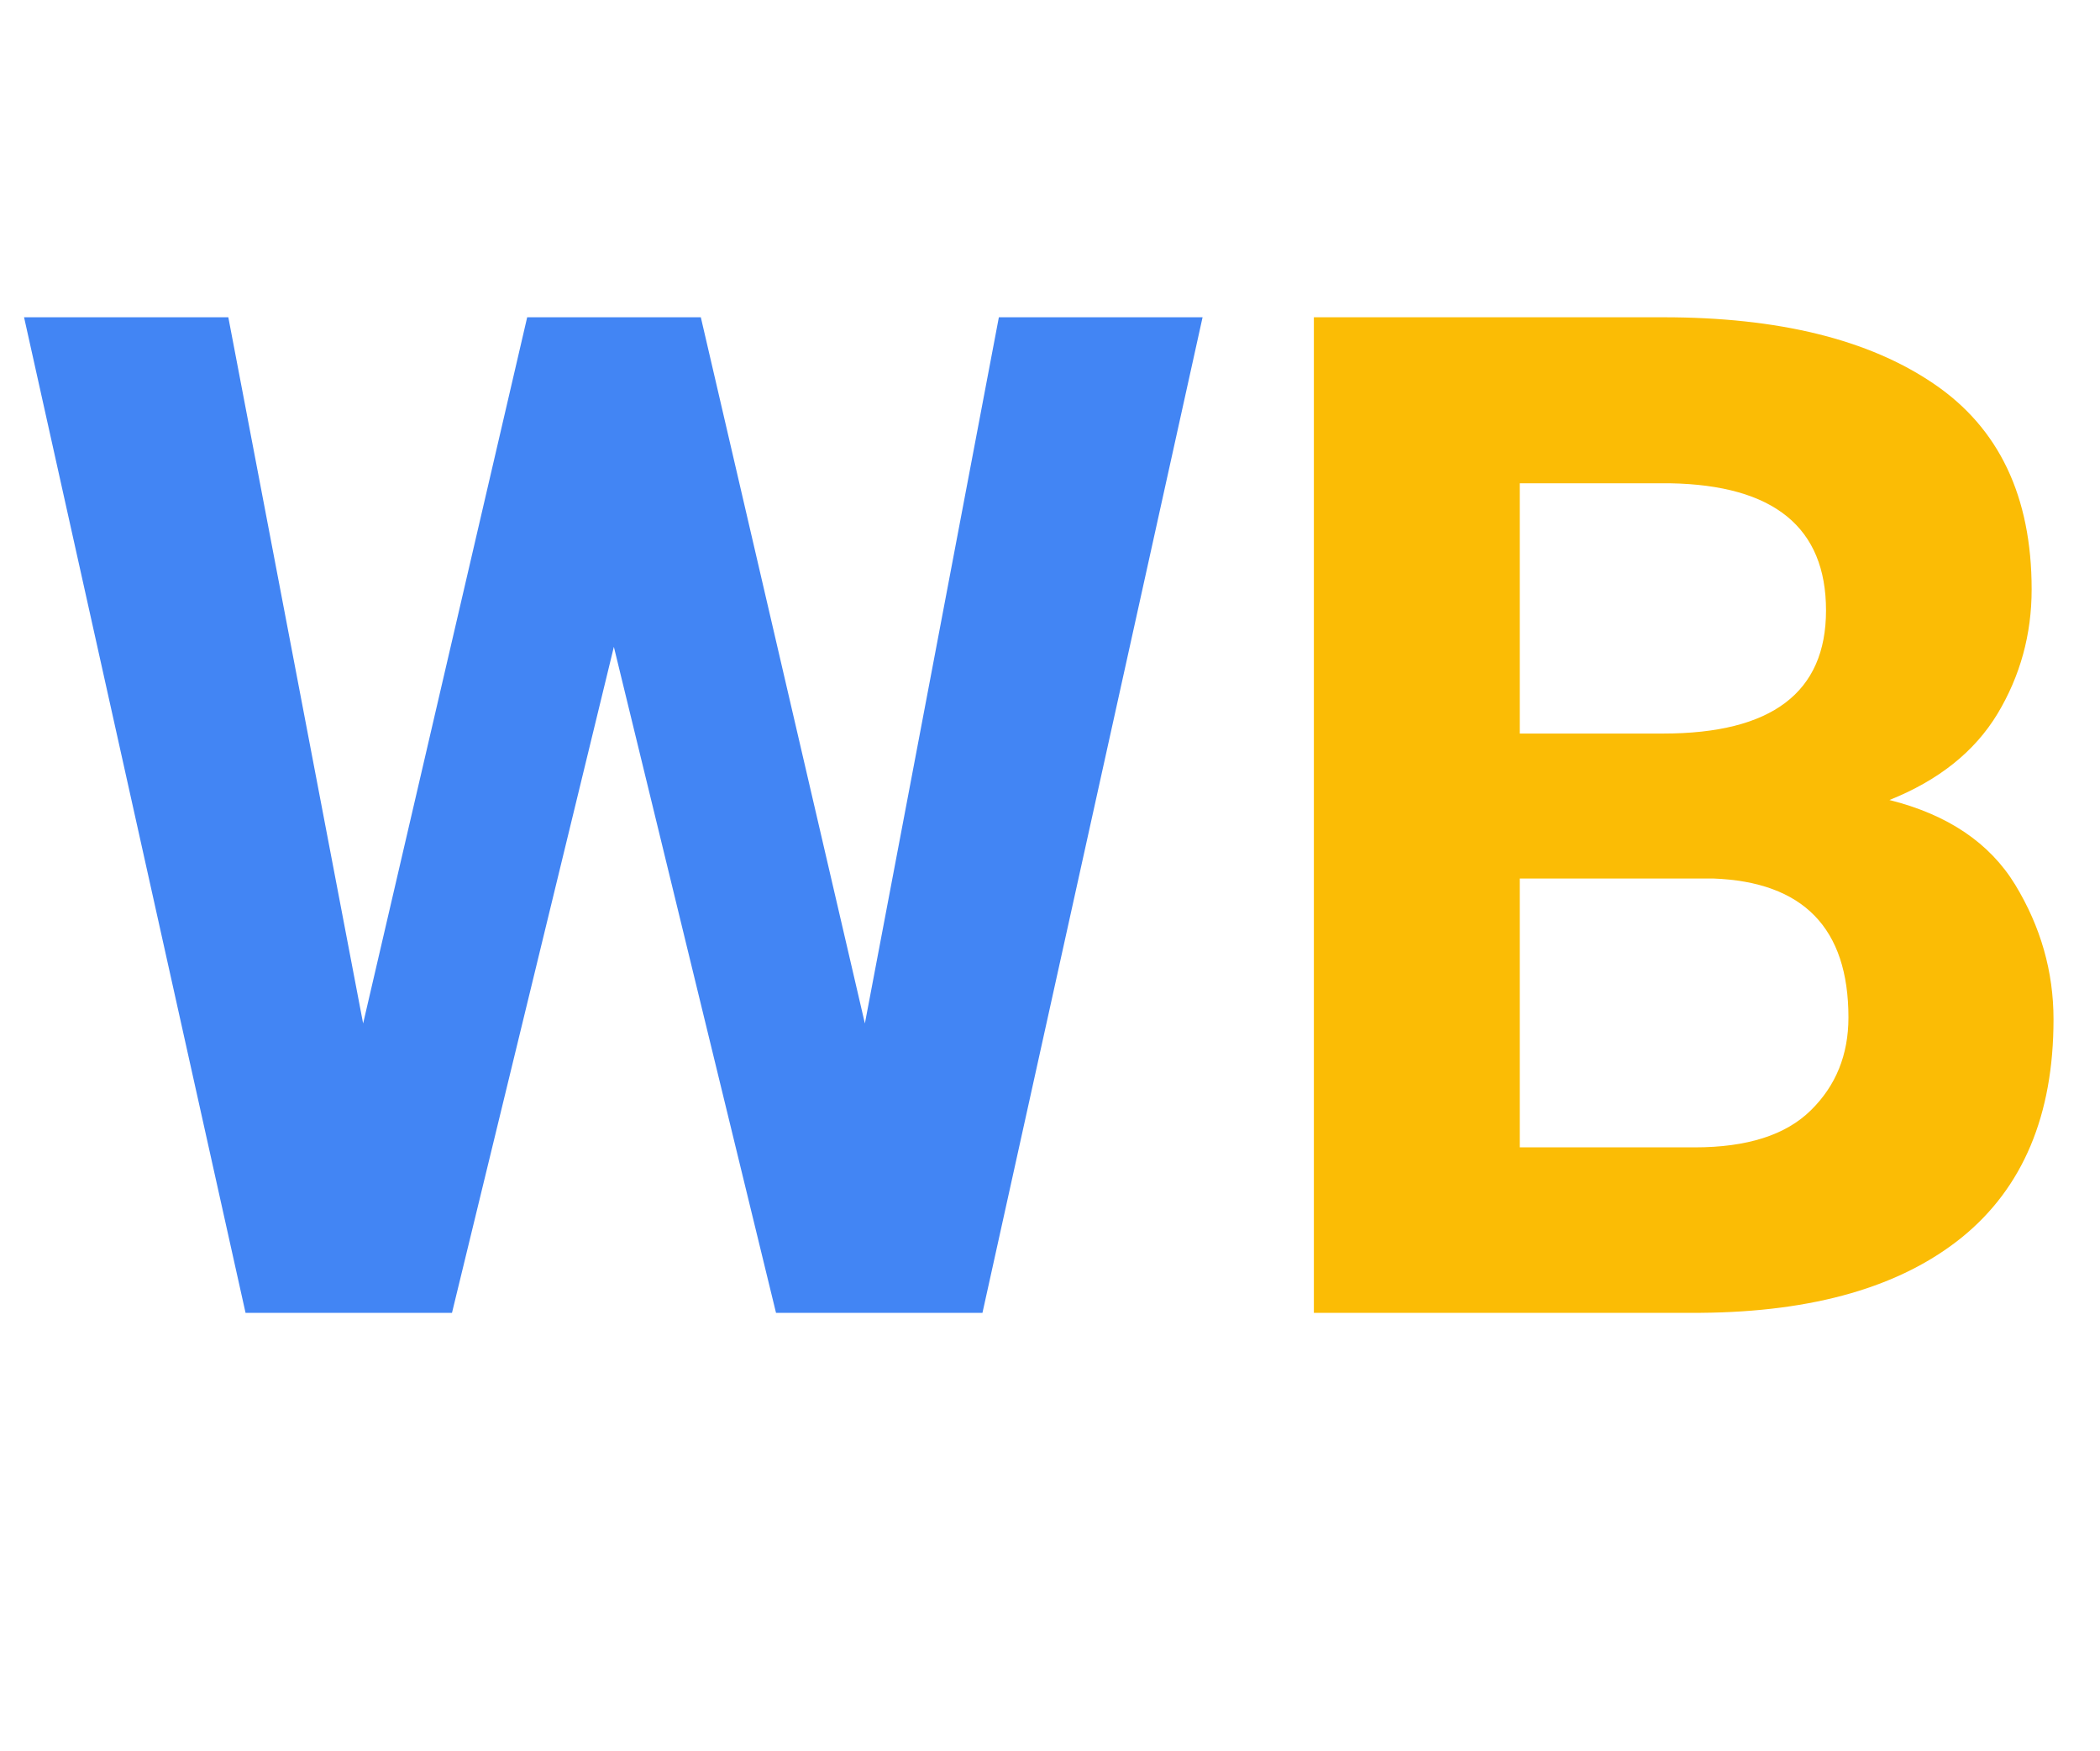
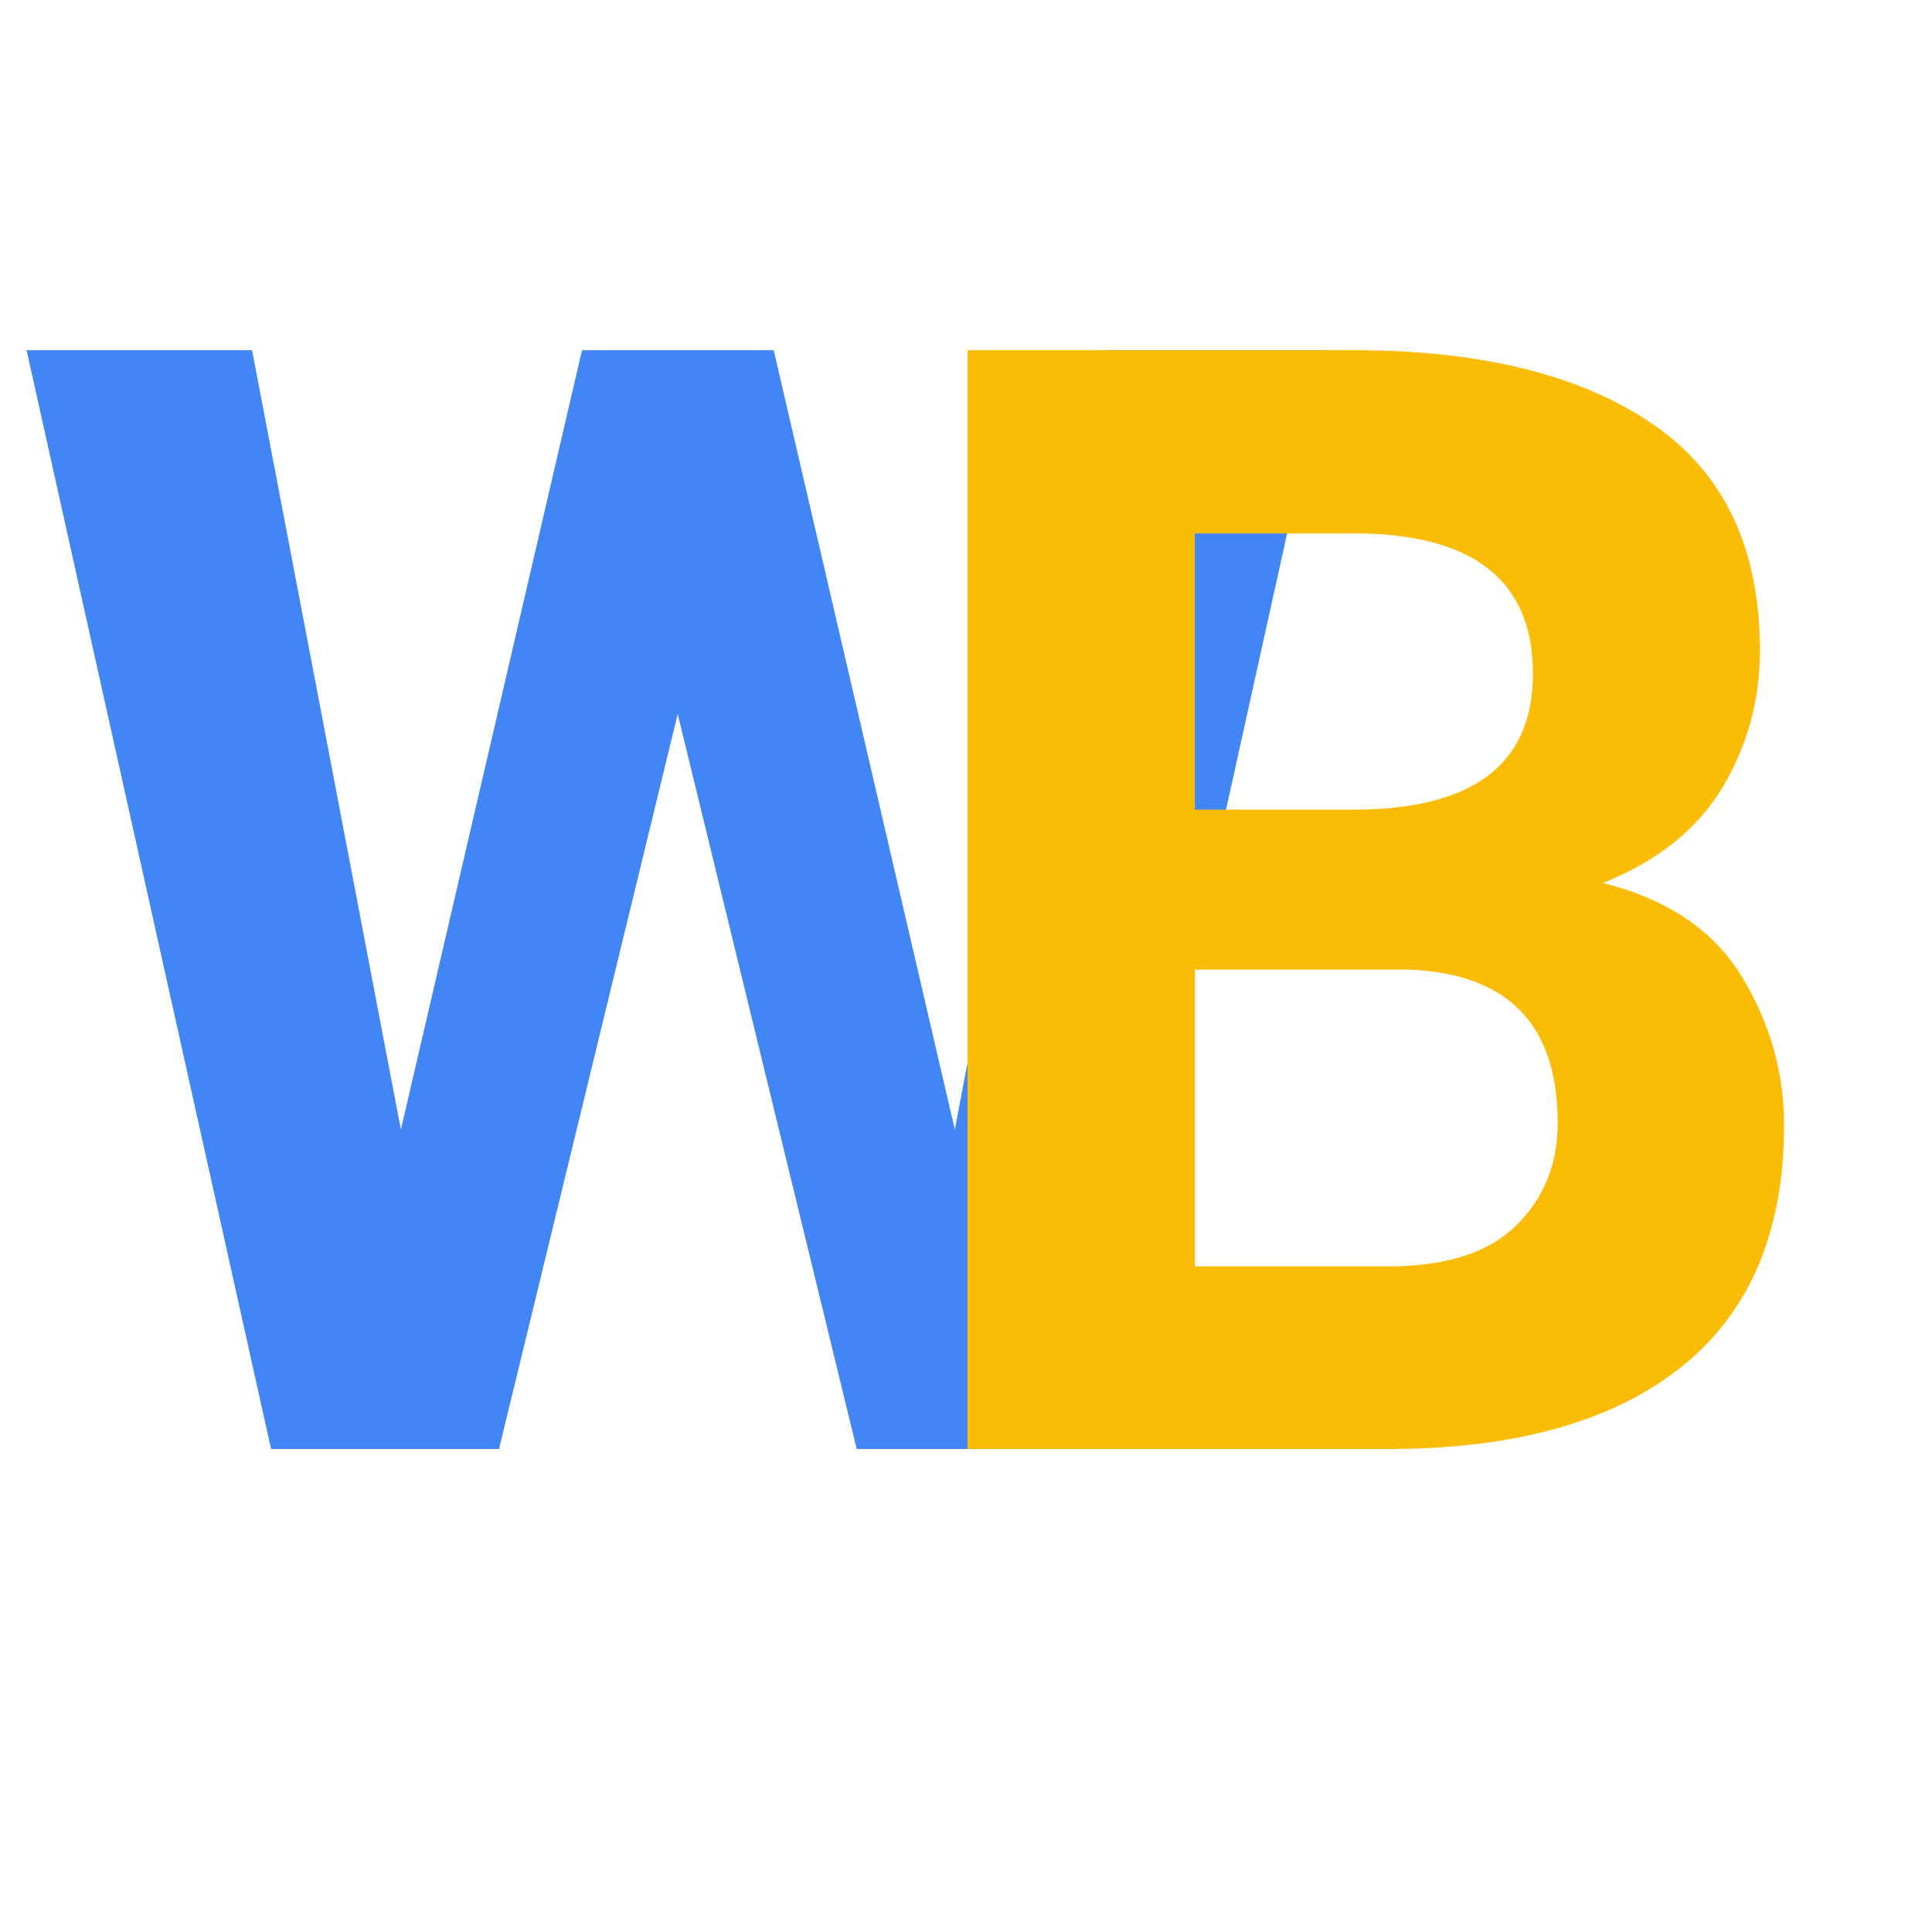
- <svg xmlns="http://www.w3.org/2000/svg" viewBox="0 0 120 100" width="120" height="100">
+ <svg xmlns="http://www.w3.org/2000/svg" viewBox="0 0 100 100" width="100" height="100">
  <style>
    .text {
      font-family: -apple-system, BlinkMacSystemFont, "Segoe UI", Roboto, Helvetica, Arial, sans-serif;
-       font-weight: 700;
+       font-weight: bold;
      font-size: 80px;
    }
  </style>
  <text x="0" y="75" class="text" fill="#4285F4">W</text>
-   <text x="70" y="75" class="text" fill="#FBBC05">B</text>
+   <text x="45" y="75" class="text" fill="#FBBC05">B</text>
</svg>
